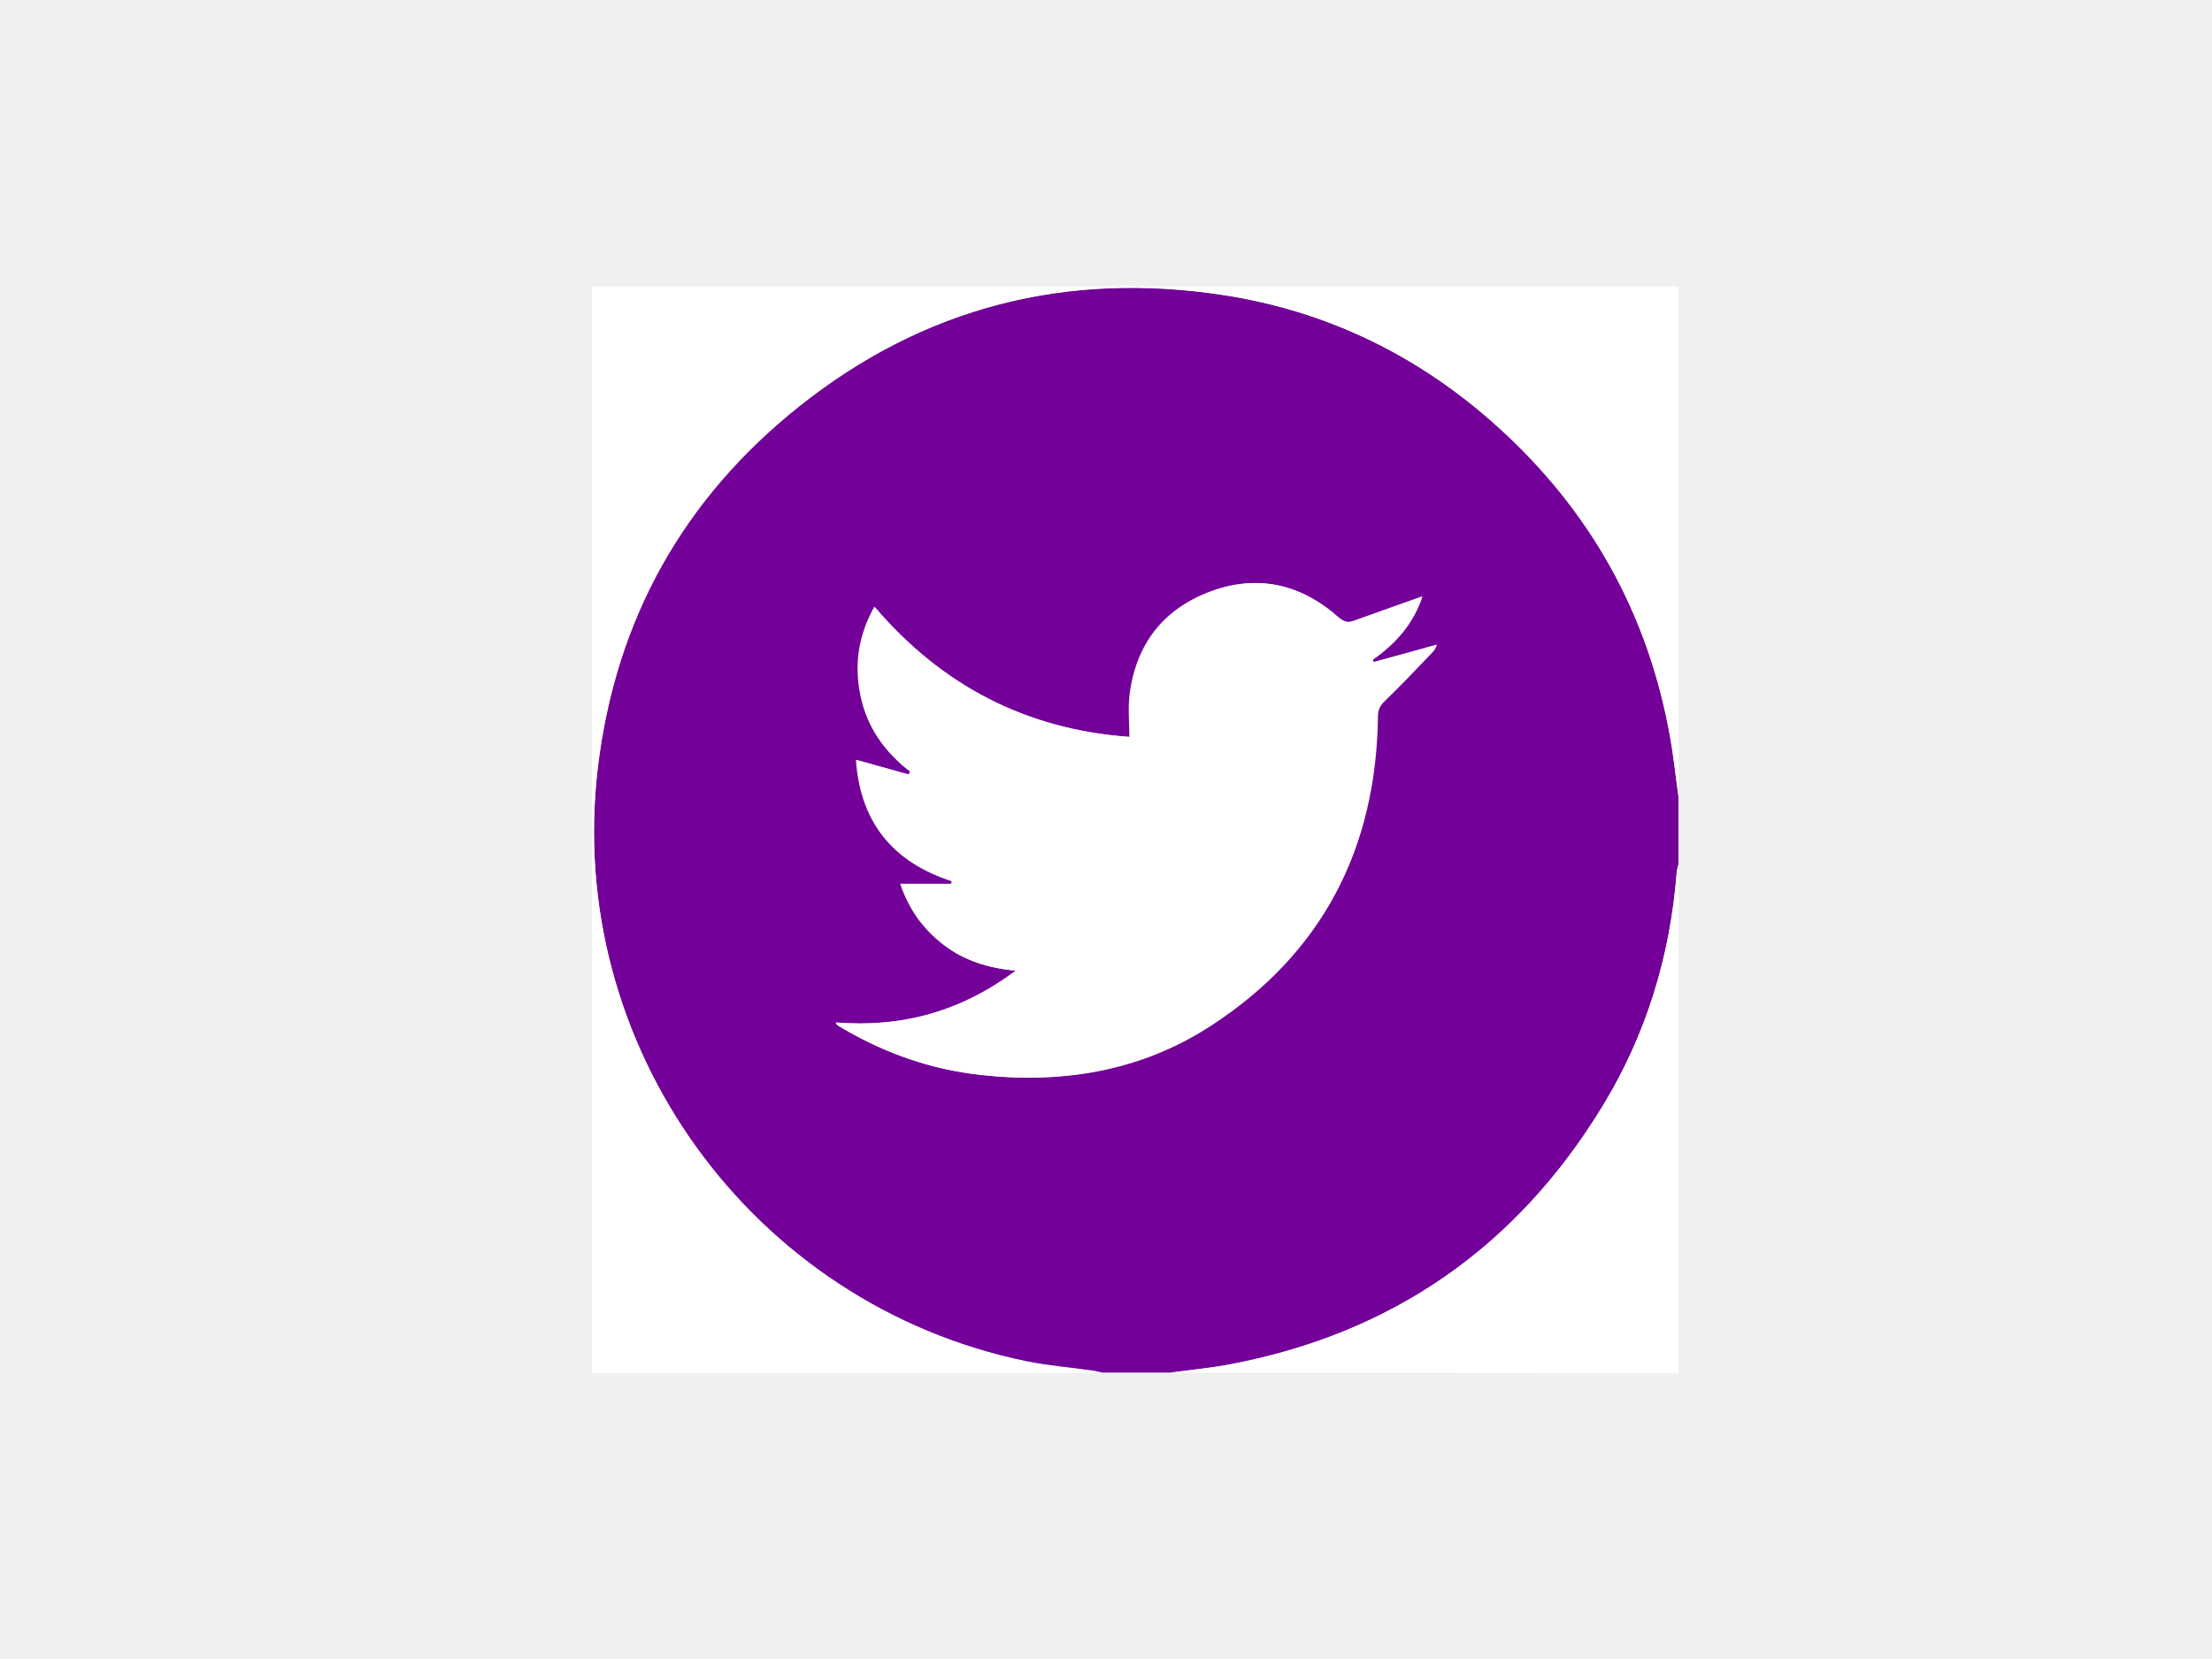
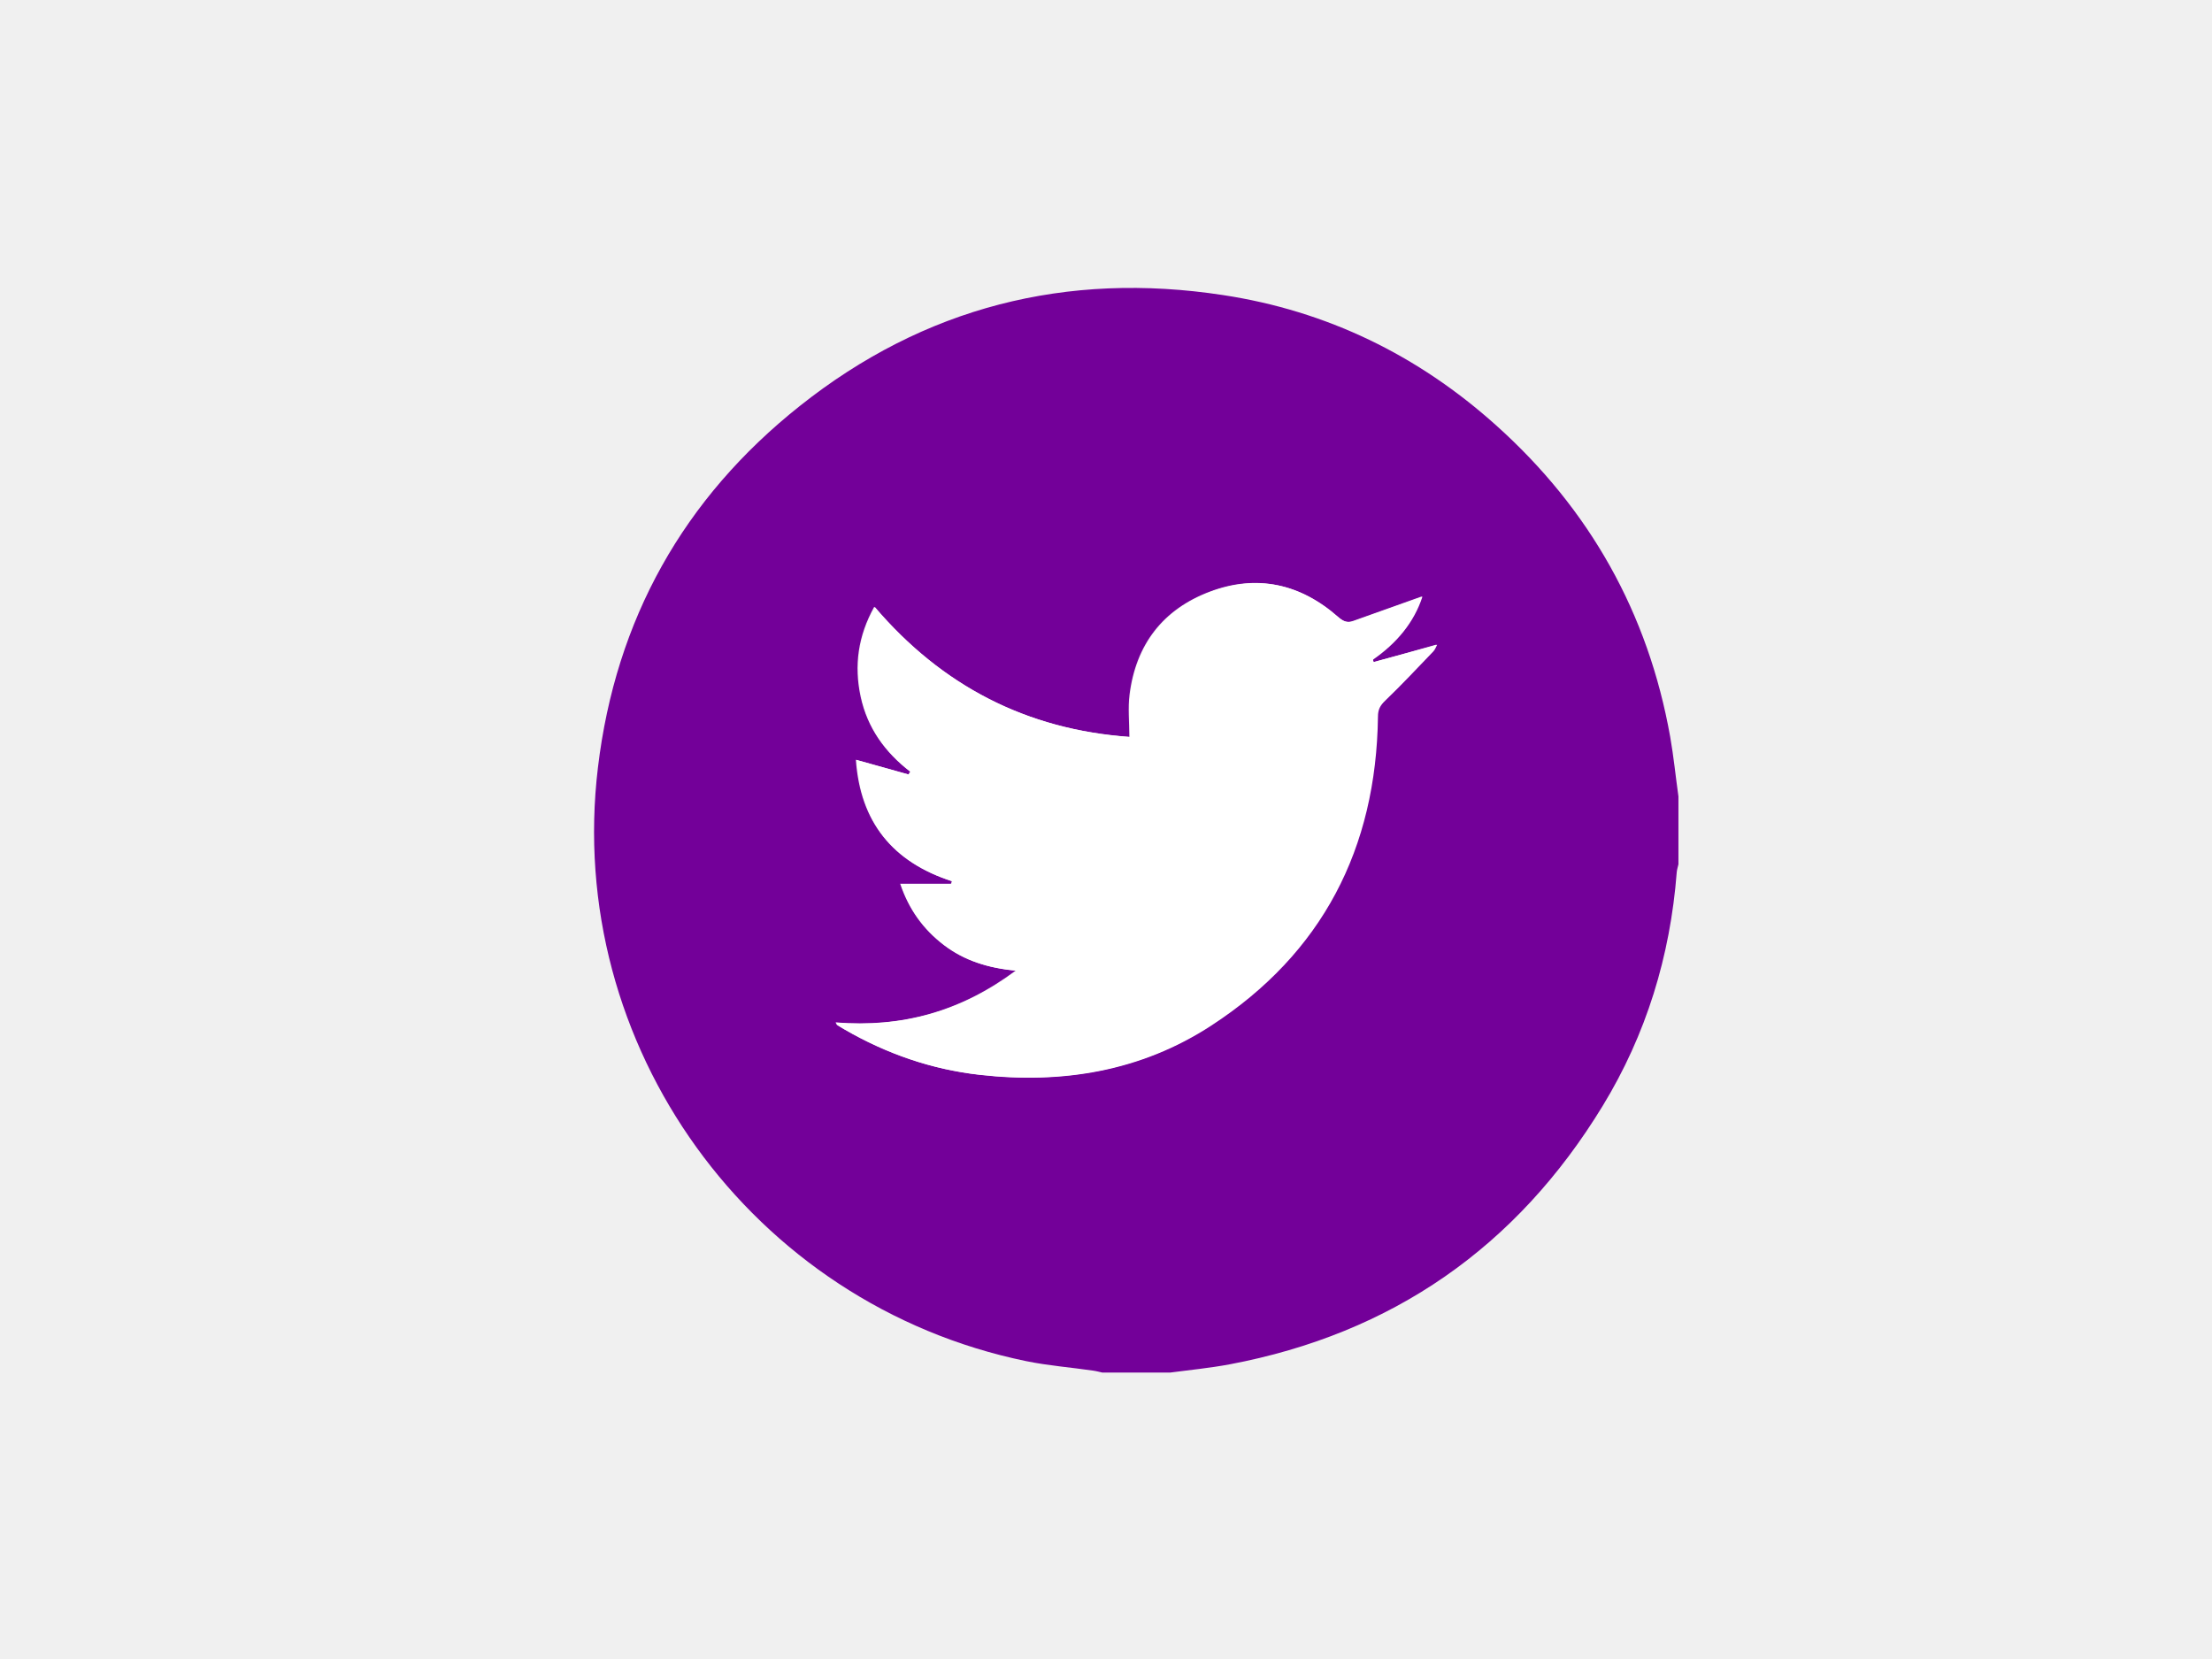
<svg xmlns="http://www.w3.org/2000/svg" version="1.1" id="Layer_1" x="0px" y="0px" viewBox="0 0 1024 768" style="enable-background:new 0 0 1024 768;" xml:space="preserve">
  <style type="text/css">
	.st0{fill:#730099;}
	.st1{fill:#FFFFFF;}
</style>
-   <path class="st0" d="M777,368.7c0,10.5,0,20.9,0,31.4c-0.3,1.3-0.7,2.5-0.8,3.8c-3,38.7-14.1,75-34.3,108.1  c-39.8,65.3-97.4,105.4-172.7,119.6c-9.1,1.7-18.4,2.6-27.5,3.8c-10.5,0-20.9,0-31.4,0c-1.4-0.3-2.8-0.7-4.3-0.9  c-10.3-1.5-20.8-2.3-31-4.4C347.9,603.9,261.3,484,276.8,355.3c8.2-68.5,39.6-124.6,93.5-167.4c57.5-45.7,123.4-62.4,195.9-51.3  c48,7.3,90.2,27.8,126.4,60.3c43.3,38.8,70.4,86.9,80.6,144.3C774.8,350.3,775.7,359.5,777,368.7z M635.9,306.5  c-0.2-0.4-0.3-0.9-0.5-1.3c10.8-7.5,18.9-17.1,22.8-29.1c-10.6,3.8-21.1,7.5-31.7,11.3c-3,1.1-4.9,0.2-7.3-1.9  c-17.4-15.3-37.4-19.8-59.2-11.6c-21.7,8.2-34.2,24.5-37.1,47.6c-0.8,6.3-0.1,12.8-0.1,19.6c-47.7-3.4-86.8-23.6-118.1-60.2  c-7.5,13.5-9.4,27.2-6.3,41.6c3.1,14.4,11.2,25.7,22.9,34.7c-0.3,0.4-0.5,0.9-0.8,1.3c-7.9-2.2-15.8-4.4-24.3-6.8  c2,28.8,16.9,47.3,44.4,56.2c-0.1,0.4-0.2,0.8-0.4,1.2c-7.7,0-15.3,0-23.5,0c4,11.9,10.7,21.1,20.1,28.3  c9.5,7.3,20.5,10.7,33.4,11.9c-25.5,19-52.9,26.5-83.4,24c0.4,0.7,0.5,1.1,0.7,1.2c1.1,0.7,2.2,1.4,3.3,2  c19.5,11.3,40.3,18.5,62.6,21c38.2,4.3,74.6-1.7,107-22.8c51.4-33.5,76.3-82,77.2-143.1c0-3.2,1.1-5.1,3.4-7.4  c7.7-7.3,14.9-15.1,22.2-22.7c0.8-0.8,1.2-2,1.8-3.1C655.3,301.2,645.6,303.8,635.9,306.5z" />
-   <path class="st1" d="M777,368.7c-1.3-9.2-2.2-18.4-3.9-27.6c-10.2-57.4-37.3-105.5-80.6-144.3c-36.2-32.4-78.4-52.9-126.4-60.3  c-72.5-11.1-138.4,5.6-195.9,51.3c-53.9,42.8-85.3,98.9-93.5,167.4C261.3,484,347.9,603.9,475,630.3c10.2,2.1,20.7,2.9,31,4.4  c1.4,0.2,2.8,0.6,4.3,0.9c-78.7,0-157.5,0-236.3,0c0-167.6,0-335.3,0-503c167.6,0,335.3,0,503,0C777,211.2,777,290,777,368.7z" />
-   <path class="st1" d="M541.7,635.5c9.2-1.3,18.4-2.1,27.5-3.8c75.3-14.2,132.9-54.3,172.7-119.6c20.2-33.1,31.3-69.4,34.3-108.1  c0.1-1.3,0.5-2.5,0.8-3.8c0,78.5,0,156.9,0,235.4C698.6,635.5,620.1,635.5,541.7,635.5z" />
-   <path class="st1" d="M635.9,306.5c9.7-2.6,19.4-5.3,29.4-8c-0.6,1.1-1,2.3-1.8,3.1c-7.3,7.6-14.6,15.4-22.2,22.7  c-2.3,2.2-3.4,4.1-3.4,7.4c-0.8,61.1-25.7,109.6-77.2,143.1c-32.4,21.1-68.8,27.1-107,22.8c-22.4-2.5-43.2-9.8-62.6-21  c-1.1-0.7-2.2-1.3-3.3-2c-0.2-0.1-0.3-0.5-0.7-1.2c30.5,2.4,57.9-5,83.4-24c-12.9-1.2-23.9-4.7-33.4-11.9  c-9.4-7.2-16.2-16.4-20.1-28.3c8.1,0,15.8,0,23.5,0c0.1-0.4,0.2-0.8,0.4-1.2c-27.6-8.9-42.4-27.4-44.4-56.2  c8.5,2.4,16.4,4.6,24.3,6.8c0.3-0.4,0.5-0.9,0.8-1.3c-11.7-9-19.8-20.2-22.9-34.7c-3.1-14.5-1.2-28.2,6.3-41.6  c31.2,36.6,70.4,56.8,118.1,60.2c0-6.7-0.7-13.2,0.1-19.6c2.9-23.1,15.4-39.4,37.1-47.6c21.8-8.2,41.8-3.7,59.2,11.6  c2.4,2.1,4.4,3,7.3,1.9c10.5-3.8,21.1-7.5,31.7-11.3c-3.9,12-12,21.6-22.8,29.1C635.6,305.6,635.7,306,635.9,306.5z" />
+   <path class="st0" d="M777,368.7c0,10.5,0,20.9,0,31.4c-0.3,1.3-0.7,2.5-0.8,3.8c-3,38.7-14.1,75-34.3,108.1  c-39.8,65.3-97.4,105.4-172.7,119.6c-9.1,1.7-18.4,2.6-27.5,3.8c-10.5,0-20.9,0-31.4,0c-1.4-0.3-2.8-0.7-4.3-0.9  c-10.3-1.5-20.8-2.3-31-4.4C347.9,603.9,261.3,484,276.8,355.3c8.2-68.5,39.6-124.6,93.5-167.4c57.5-45.7,123.4-62.4,195.9-51.3  c48,7.3,90.2,27.8,126.4,60.3c43.3,38.8,70.4,86.9,80.6,144.3C774.8,350.3,775.7,359.5,777,368.7z M635.9,306.5  c-0.2-0.4-0.3-0.9-0.5-1.3c10.8-7.5,18.9-17.1,22.8-29.1c-10.6,3.8-21.1,7.5-31.7,11.3c-3,1.1-4.9,0.2-7.3-1.9  c-17.4-15.3-37.4-19.8-59.2-11.6c-21.7,8.2-34.2,24.5-37.1,47.6c-0.8,6.3-0.1,12.8-0.1,19.6c-47.7-3.4-86.8-23.6-118.1-60.2  c-7.5,13.5-9.4,27.2-6.3,41.6s11.2,25.7,22.9,34.7c-0.3,0.4-0.5,0.9-0.8,1.3c-7.9-2.2-15.8-4.4-24.3-6.8c2,28.8,16.9,47.3,44.4,56.2  c-0.1,0.4-0.2,0.8-0.4,1.2c-7.7,0-15.3,0-23.5,0c4,11.9,10.7,21.1,20.1,28.3c9.5,7.3,20.5,10.7,33.4,11.9  c-25.5,19-52.9,26.5-83.4,24c0.4,0.7,0.5,1.1,0.7,1.2c1.1,0.7,2.2,1.4,3.3,2c19.5,11.3,40.3,18.5,62.6,21  c38.2,4.3,74.6-1.7,107-22.8c51.4-33.5,76.3-82,77.2-143.1c0-3.2,1.1-5.1,3.4-7.4c7.7-7.3,14.9-15.1,22.2-22.7  c0.8-0.8,1.2-2,1.8-3.1C655.3,301.2,645.6,303.8,635.9,306.5z" />
+   <path class="st1" d="M635.9,306.5c9.7-2.6,19.4-5.3,29.4-8c-0.6,1.1-1,2.3-1.8,3.1c-7.3,7.6-14.6,15.4-22.2,22.7  c-2.3,2.2-3.4,4.1-3.4,7.4c-0.8,61.1-25.7,109.6-77.2,143.1c-32.4,21.1-68.8,27.1-107,22.8c-22.4-2.5-43.2-9.8-62.6-21  c-1.1-0.7-2.2-1.3-3.3-2c-0.2-0.1-0.3-0.5-0.7-1.2c30.5,2.4,57.9-5,83.4-24c-12.9-1.2-23.9-4.7-33.4-11.9  c-9.4-7.2-16.2-16.4-20.1-28.3c8.1,0,15.8,0,23.5,0c0.1-0.4,0.2-0.8,0.4-1.2c-27.6-8.9-42.4-27.4-44.4-56.2  c8.5,2.4,16.4,4.6,24.3,6.8c0.3-0.4,0.5-0.9,0.8-1.3c-11.7-9-19.8-20.2-22.9-34.7s-1.2-28.2,6.3-41.6  c31.2,36.6,70.4,56.8,118.1,60.2c0-6.7-0.7-13.2,0.1-19.6c2.9-23.1,15.4-39.4,37.1-47.6c21.8-8.2,41.8-3.7,59.2,11.6  c2.4,2.1,4.4,3,7.3,1.9c10.5-3.8,21.1-7.5,31.7-11.3c-3.9,12-12,21.6-22.8,29.1C635.6,305.6,635.7,306,635.9,306.5z" />
</svg>
